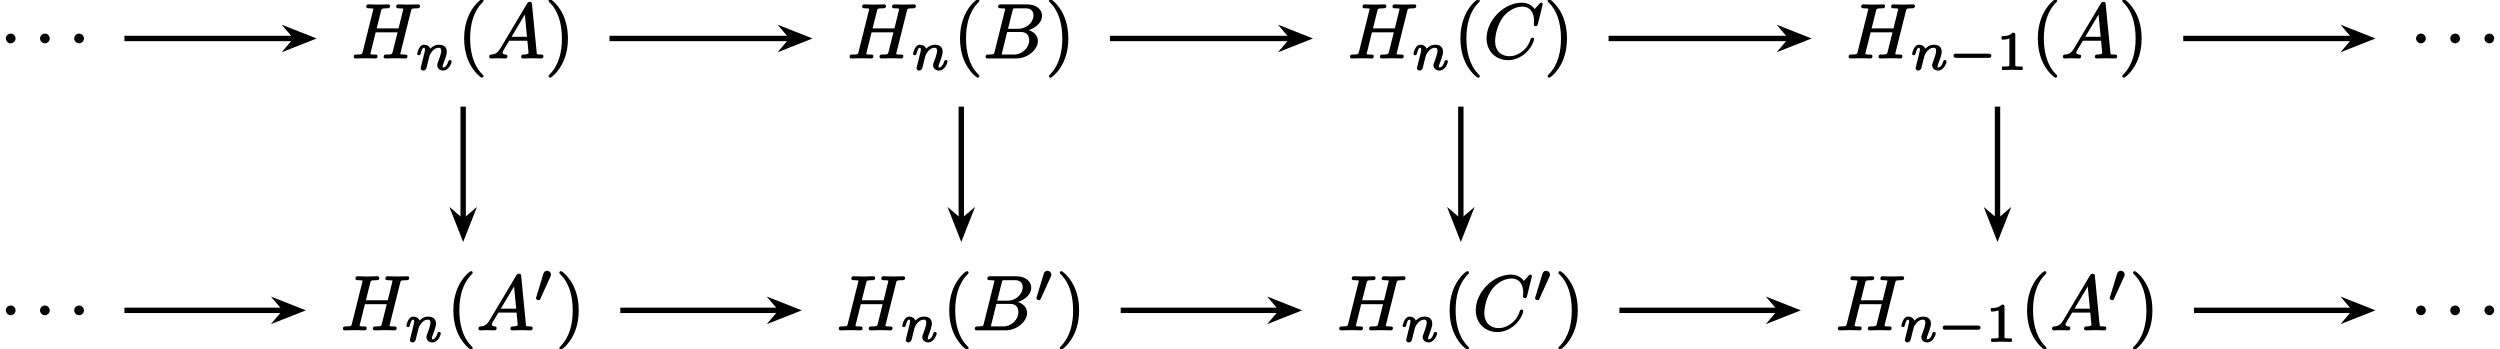
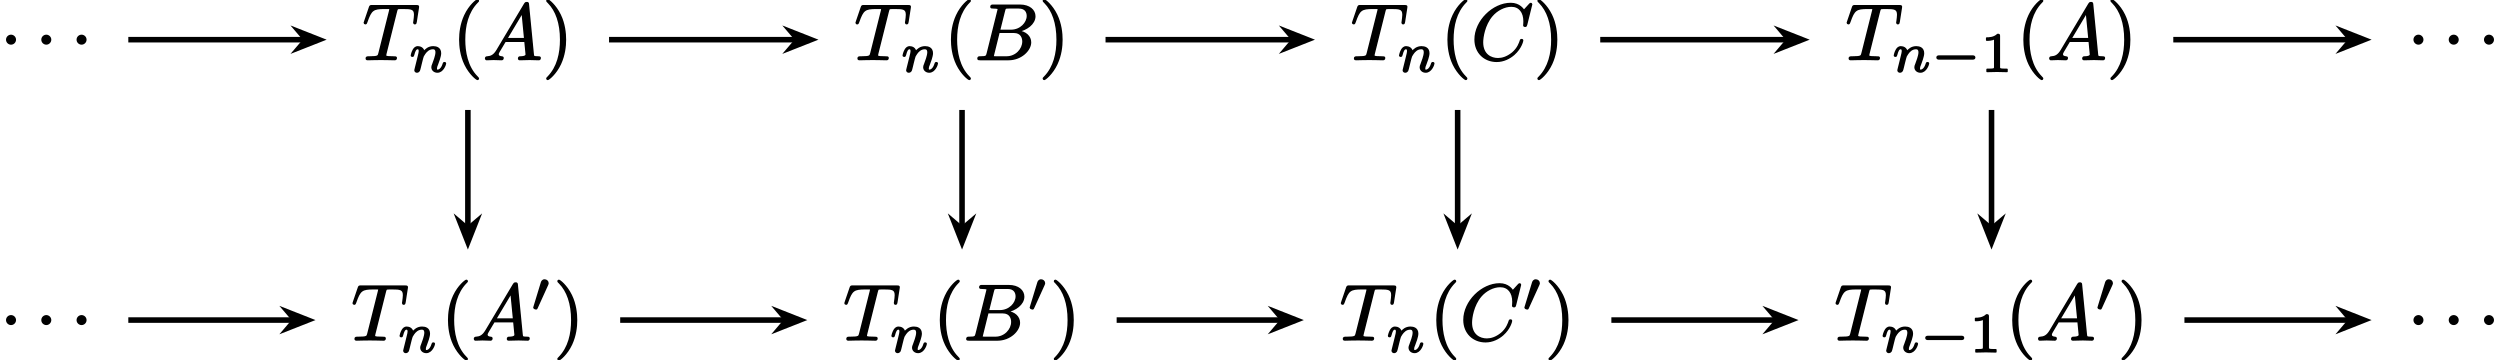
- <svg xmlns="http://www.w3.org/2000/svg" xmlns:xlink="http://www.w3.org/1999/xlink" version="1.1" width="323.716pt" height="45.168pt" viewBox="-65.72 -66.361 323.716 45.168">
+ <svg xmlns="http://www.w3.org/2000/svg" xmlns:xlink="http://www.w3.org/1999/xlink" version="1.1" width="313.879pt" height="45.168pt" viewBox="-65.72 -66.361 313.879 45.168">
  <defs>
    <path id="g5-49" d="M2.336-4.435C2.336-4.624 2.322-4.631 2.127-4.631C1.681-4.191 1.046-4.184 .76-4.184V-3.933C.928-3.933 1.388-3.933 1.771-4.129V-.572C1.771-.342 1.771-.251 1.074-.251H.809V0C.934-.007 1.792-.028 2.05-.028C2.267-.028 3.145-.007 3.299 0V-.251H3.034C2.336-.251 2.336-.342 2.336-.572V-4.435Z" />
    <path id="g1-0" d="M5.189-1.576C5.3-1.576 5.467-1.576 5.467-1.743C5.467-1.918 5.307-1.918 5.189-1.918H1.032C.921-1.918 .753-1.918 .753-1.75C.753-1.576 .914-1.576 1.032-1.576H5.189Z" />
    <path id="g1-48" d="M2.022-3.292C2.078-3.41 2.085-3.466 2.085-3.515C2.085-3.731 1.89-3.898 1.674-3.898C1.409-3.898 1.325-3.682 1.29-3.571L.37-.551C.363-.537 .335-.446 .335-.439C.335-.356 .551-.286 .607-.286C.656-.286 .663-.3 .711-.404L2.022-3.292Z" />
    <path id="g4-40" d="M3.298 2.391C3.298 2.361 3.298 2.341 3.128 2.172C1.883 .917 1.564-.966 1.564-2.491C1.564-4.224 1.943-5.958 3.168-7.203C3.298-7.323 3.298-7.342 3.298-7.372C3.298-7.442 3.258-7.472 3.198-7.472C3.098-7.472 2.202-6.795 1.614-5.529C1.106-4.433 .986-3.328 .986-2.491C.986-1.714 1.096-.508 1.644 .618C2.242 1.843 3.098 2.491 3.198 2.491C3.258 2.491 3.298 2.461 3.298 2.391Z" />
    <path id="g4-41" d="M2.879-2.491C2.879-3.268 2.77-4.473 2.222-5.599C1.624-6.824 .767-7.472 .667-7.472C.608-7.472 .568-7.432 .568-7.372C.568-7.342 .568-7.323 .757-7.143C1.733-6.157 2.301-4.573 2.301-2.491C2.301-.787 1.933 .966 .697 2.222C.568 2.341 .568 2.361 .568 2.391C.568 2.451 .608 2.491 .667 2.491C.767 2.491 1.664 1.813 2.252 .548C2.76-.548 2.879-1.654 2.879-2.491Z" />
    <path id="g3-110" d="M.851-.439C.823-.349 .781-.174 .781-.153C.781 0 .907 .07 1.018 .07C1.144 .07 1.255-.021 1.29-.084S1.381-.37 1.416-.516C1.451-.649 1.527-.969 1.569-1.144C1.611-1.297 1.653-1.451 1.688-1.611C1.764-1.897 1.778-1.953 1.981-2.239C2.176-2.518 2.504-2.88 3.027-2.88C3.431-2.88 3.438-2.525 3.438-2.392C3.438-1.974 3.138-1.2 3.027-.907C2.95-.711 2.922-.649 2.922-.53C2.922-.16 3.229 .07 3.585 .07C4.282 .07 4.589-.893 4.589-.997C4.589-1.088 4.498-1.088 4.477-1.088C4.38-1.088 4.373-1.046 4.345-.969C4.184-.411 3.884-.126 3.605-.126C3.459-.126 3.431-.223 3.431-.37C3.431-.53 3.466-.621 3.592-.934C3.675-1.151 3.961-1.89 3.961-2.28C3.961-2.957 3.424-3.075 3.055-3.075C2.476-3.075 2.085-2.72 1.876-2.441C1.827-2.922 1.416-3.075 1.13-3.075C.83-3.075 .669-2.859 .579-2.699C.425-2.441 .328-2.043 .328-2.008C.328-1.918 .425-1.918 .446-1.918C.544-1.918 .551-1.939 .6-2.127C.704-2.538 .837-2.88 1.109-2.88C1.29-2.88 1.339-2.727 1.339-2.538C1.339-2.406 1.276-2.148 1.227-1.96S1.109-1.485 1.074-1.332L.851-.439Z" />
    <path id="g2-65" d="M1.783-1.146C1.385-.478 .996-.339 .558-.309C.438-.299 .349-.299 .349-.11C.349-.05 .399 0 .478 0C.747 0 1.056-.03 1.335-.03C1.664-.03 2.012 0 2.331 0C2.391 0 2.521 0 2.521-.189C2.521-.299 2.431-.309 2.361-.309C2.132-.329 1.893-.408 1.893-.658C1.893-.777 1.953-.887 2.032-1.026L2.79-2.301H5.29C5.31-2.092 5.45-.737 5.45-.638C5.45-.339 4.932-.309 4.732-.309C4.593-.309 4.493-.309 4.493-.11C4.493 0 4.613 0 4.633 0C5.041 0 5.469-.03 5.878-.03C6.127-.03 6.755 0 7.004 0C7.064 0 7.183 0 7.183-.199C7.183-.309 7.083-.309 6.954-.309C6.336-.309 6.336-.379 6.306-.667L5.699-6.894C5.679-7.093 5.679-7.133 5.509-7.133C5.35-7.133 5.31-7.064 5.25-6.964L1.783-1.146ZM2.979-2.61L4.941-5.898L5.26-2.61H2.979Z" />
    <path id="g2-66" d="M1.594-.777C1.494-.389 1.474-.309 .687-.309C.518-.309 .418-.309 .418-.11C.418 0 .508 0 .687 0H4.244C5.818 0 6.994-1.176 6.994-2.152C6.994-2.869 6.416-3.447 5.45-3.557C6.486-3.746 7.532-4.483 7.532-5.43C7.532-6.167 6.874-6.804 5.679-6.804H2.331C2.142-6.804 2.042-6.804 2.042-6.605C2.042-6.496 2.132-6.496 2.321-6.496C2.341-6.496 2.531-6.496 2.7-6.476C2.879-6.456 2.969-6.446 2.969-6.316C2.969-6.276 2.959-6.247 2.929-6.127L1.594-.777ZM3.098-3.646L3.716-6.117C3.806-6.466 3.826-6.496 4.254-6.496H5.539C6.416-6.496 6.625-5.908 6.625-5.469C6.625-4.593 5.768-3.646 4.553-3.646H3.098ZM2.65-.309C2.511-.309 2.491-.309 2.431-.319C2.331-.329 2.301-.339 2.301-.418C2.301-.448 2.301-.468 2.351-.648L3.039-3.427H4.922C5.878-3.427 6.067-2.69 6.067-2.262C6.067-1.275 5.181-.309 4.005-.309H2.65Z" />
    <path id="g2-67" d="M7.572-6.924C7.572-6.954 7.552-7.024 7.462-7.024C7.432-7.024 7.422-7.014 7.313-6.904L6.615-6.137C6.526-6.276 6.067-7.024 4.961-7.024C2.74-7.024 .498-4.822 .498-2.511C.498-.867 1.674 .219 3.198 .219C4.065 .219 4.822-.179 5.35-.638C6.276-1.455 6.446-2.361 6.446-2.391C6.446-2.491 6.346-2.491 6.326-2.491C6.267-2.491 6.217-2.471 6.197-2.391C6.107-2.102 5.878-1.395 5.191-.817C4.503-.259 3.875-.09 3.357-.09C2.461-.09 1.405-.608 1.405-2.162C1.405-2.73 1.614-4.344 2.61-5.509C3.218-6.217 4.154-6.715 5.041-6.715C6.057-6.715 6.645-5.948 6.645-4.792C6.645-4.394 6.615-4.384 6.615-4.284S6.725-4.184 6.765-4.184C6.894-4.184 6.894-4.204 6.944-4.384L7.572-6.924Z" />
-     <path id="g2-72" d="M7.601-6.037C7.691-6.396 7.711-6.496 8.438-6.496C8.697-6.496 8.777-6.496 8.777-6.695C8.777-6.804 8.667-6.804 8.638-6.804C8.359-6.804 7.641-6.775 7.362-6.775C7.073-6.775 6.366-6.804 6.077-6.804C5.998-6.804 5.888-6.804 5.888-6.605C5.888-6.496 5.978-6.496 6.167-6.496C6.187-6.496 6.376-6.496 6.545-6.476C6.725-6.456 6.814-6.446 6.814-6.316C6.814-6.276 6.804-6.257 6.775-6.127L6.177-3.696H3.138L3.726-6.037C3.816-6.396 3.846-6.496 4.563-6.496C4.822-6.496 4.902-6.496 4.902-6.695C4.902-6.804 4.792-6.804 4.762-6.804C4.483-6.804 3.766-6.775 3.487-6.775C3.198-6.775 2.491-6.804 2.202-6.804C2.122-6.804 2.012-6.804 2.012-6.605C2.012-6.496 2.102-6.496 2.291-6.496C2.311-6.496 2.501-6.496 2.67-6.476C2.849-6.456 2.939-6.446 2.939-6.316C2.939-6.276 2.929-6.247 2.899-6.127L1.564-.777C1.465-.389 1.445-.309 .658-.309C.478-.309 .389-.309 .389-.11C.389 0 .508 0 .528 0C.807 0 1.514-.03 1.793-.03C2.002-.03 2.222-.02 2.431-.02C2.65-.02 2.869 0 3.078 0C3.158 0 3.278 0 3.278-.199C3.278-.309 3.188-.309 2.999-.309C2.63-.309 2.351-.309 2.351-.488C2.351-.548 2.371-.598 2.381-.658L3.059-3.387H6.097C5.679-1.733 5.45-.787 5.41-.638C5.31-.319 5.121-.309 4.503-.309C4.354-.309 4.264-.309 4.264-.11C4.264 0 4.384 0 4.403 0C4.682 0 5.39-.03 5.669-.03C5.878-.03 6.097-.02 6.306-.02C6.526-.02 6.745 0 6.954 0C7.034 0 7.153 0 7.153-.199C7.153-.309 7.064-.309 6.874-.309C6.506-.309 6.227-.309 6.227-.488C6.227-.548 6.247-.598 6.257-.658L7.601-6.037Z" />
+     <path id="g2-84" d="M4.254-6.047C4.324-6.326 4.364-6.386 4.483-6.416C4.573-6.436 4.902-6.436 5.111-6.436C6.117-6.436 6.565-6.396 6.565-5.619C6.565-5.469 6.526-5.081 6.486-4.822C6.476-4.782 6.456-4.663 6.456-4.633C6.456-4.573 6.486-4.503 6.575-4.503C6.685-4.503 6.705-4.583 6.725-4.732L6.994-6.466C7.004-6.506 7.014-6.605 7.014-6.635C7.014-6.745 6.914-6.745 6.745-6.745H1.215C.976-6.745 .966-6.735 .897-6.545L.299-4.792C.289-4.772 .239-4.633 .239-4.613C.239-4.553 .289-4.503 .359-4.503C.458-4.503 .468-4.553 .528-4.712C1.066-6.257 1.325-6.436 2.8-6.436H3.188C3.467-6.436 3.467-6.396 3.467-6.316C3.467-6.257 3.437-6.137 3.427-6.107L2.092-.787C2.002-.418 1.973-.309 .907-.309C.548-.309 .488-.309 .488-.12C.488 0 .598 0 .658 0C.927 0 1.205-.02 1.474-.02C1.753-.02 2.042-.03 2.321-.03S2.879-.02 3.148-.02C3.437-.02 3.736 0 4.015 0C4.115 0 4.234 0 4.234-.199C4.234-.309 4.154-.309 3.895-.309C3.646-.309 3.517-.309 3.258-.329C2.969-.359 2.889-.389 2.889-.548C2.889-.558 2.889-.608 2.929-.757L4.254-6.047Z" />
    <path id="g0-1" d="M1.913-2.491C1.913-2.78 1.674-3.019 1.385-3.019S.857-2.78 .857-2.491S1.096-1.963 1.385-1.963S1.913-2.202 1.913-2.491Z" />
  </defs>
  <g id="page1">
-     <g transform="matrix(1 0 0 1 -171.9615 20.0935)">
-       <use stroke="#000" stroke-width="0.20" stroke-linejoin="round" x="106.241" y="-78.983" xlink:href="#g0-1" />
-       <use stroke="#000" stroke-width="0.20" stroke-linejoin="round" x="110.669" y="-78.983" xlink:href="#g0-1" />
-       <use stroke="#000" stroke-width="0.20" stroke-linejoin="round" x="115.097" y="-78.983" xlink:href="#g0-1" />
+     <g transform="matrix(1 0 0 1 -167.0424 20.0935)">
+       <use stroke="#000" stroke-width="0.20" stroke-linejoin="round" x="101.322" y="-78.983" xlink:href="#g0-1" />
+       <use stroke="#000" stroke-width="0.20" stroke-linejoin="round" x="105.75" y="-78.983" xlink:href="#g0-1" />
+       <use stroke="#000" stroke-width="0.20" stroke-linejoin="round" x="110.178" y="-78.983" xlink:href="#g0-1" />
    </g>
-     <g transform="matrix(1 0 0 1 -180.6127 20.0935)">
-       <use stroke="#000" stroke-width="0.20" stroke-linejoin="round" x="160.402" y="-78.983" xlink:href="#g2-72" />
-       <use stroke="#000" stroke-width="0.20" stroke-linejoin="round" x="168.684" y="-77.488" xlink:href="#g3-110" />
-       <use stroke="#000" stroke-width="0.20" stroke-linejoin="round" x="174.107" y="-78.983" xlink:href="#g4-40" />
-       <use stroke="#000" stroke-width="0.20" stroke-linejoin="round" x="177.981" y="-78.983" xlink:href="#g2-65" />
-       <use stroke="#000" stroke-width="0.20" stroke-linejoin="round" x="185.453" y="-78.983" xlink:href="#g4-41" />
+     <g transform="matrix(1 0 0 1 -174.4638 20.0935)">
+       <use stroke="#000" stroke-width="0.20" stroke-linejoin="round" x="154.253" y="-78.983" xlink:href="#g2-84" />
+       <use stroke="#000" stroke-width="0.20" stroke-linejoin="round" x="160.075" y="-77.488" xlink:href="#g3-110" />
+       <use stroke="#000" stroke-width="0.20" stroke-linejoin="round" x="165.498" y="-78.983" xlink:href="#g4-40" />
+       <use stroke="#000" stroke-width="0.20" stroke-linejoin="round" x="169.373" y="-78.983" xlink:href="#g2-65" />
+       <use stroke="#000" stroke-width="0.20" stroke-linejoin="round" x="176.845" y="-78.983" xlink:href="#g4-41" />
    </g>
-     <g transform="matrix(1 0 0 1 -180.905 20.0935)">
-       <use stroke="#000" stroke-width="0.20" stroke-linejoin="round" x="224.904" y="-78.983" xlink:href="#g2-72" />
-       <use stroke="#000" stroke-width="0.20" stroke-linejoin="round" x="233.185" y="-77.488" xlink:href="#g3-110" />
-       <use stroke="#000" stroke-width="0.20" stroke-linejoin="round" x="238.608" y="-78.983" xlink:href="#g4-40" />
-       <use stroke="#000" stroke-width="0.20" stroke-linejoin="round" x="242.483" y="-78.983" xlink:href="#g2-66" />
-       <use stroke="#000" stroke-width="0.20" stroke-linejoin="round" x="250.539" y="-78.983" xlink:href="#g4-41" />
+     <g transform="matrix(1 0 0 1 -174.7561 20.0935)">
+       <use stroke="#000" stroke-width="0.20" stroke-linejoin="round" x="216.296" y="-78.983" xlink:href="#g2-84" />
+       <use stroke="#000" stroke-width="0.20" stroke-linejoin="round" x="222.118" y="-77.488" xlink:href="#g3-110" />
+       <use stroke="#000" stroke-width="0.20" stroke-linejoin="round" x="227.541" y="-78.983" xlink:href="#g4-40" />
+       <use stroke="#000" stroke-width="0.20" stroke-linejoin="round" x="231.415" y="-78.983" xlink:href="#g2-66" />
+       <use stroke="#000" stroke-width="0.20" stroke-linejoin="round" x="239.471" y="-78.983" xlink:href="#g4-41" />
    </g>
-     <g transform="matrix(1 0 0 1 -180.793 20.0935)">
-       <use stroke="#000" stroke-width="0.20" stroke-linejoin="round" x="289.586" y="-78.983" xlink:href="#g2-72" />
-       <use stroke="#000" stroke-width="0.20" stroke-linejoin="round" x="297.868" y="-77.488" xlink:href="#g3-110" />
-       <use stroke="#000" stroke-width="0.20" stroke-linejoin="round" x="303.291" y="-78.983" xlink:href="#g4-40" />
-       <use stroke="#000" stroke-width="0.20" stroke-linejoin="round" x="307.165" y="-78.983" xlink:href="#g2-67" />
-       <use stroke="#000" stroke-width="0.20" stroke-linejoin="round" x="314.998" y="-78.983" xlink:href="#g4-41" />
+     <g transform="matrix(1 0 0 1 -174.644 20.0935)">
+       <use stroke="#000" stroke-width="0.20" stroke-linejoin="round" x="278.518" y="-78.983" xlink:href="#g2-84" />
+       <use stroke="#000" stroke-width="0.20" stroke-linejoin="round" x="284.34" y="-77.488" xlink:href="#g3-110" />
+       <use stroke="#000" stroke-width="0.20" stroke-linejoin="round" x="289.763" y="-78.983" xlink:href="#g4-40" />
+       <use stroke="#000" stroke-width="0.20" stroke-linejoin="round" x="293.638" y="-78.983" xlink:href="#g2-67" />
+       <use stroke="#000" stroke-width="0.20" stroke-linejoin="round" x="301.471" y="-78.983" xlink:href="#g4-41" />
    </g>
-     <g transform="matrix(1 0 0 1 -185.712 20.0935)">
-       <use stroke="#000" stroke-width="0.20" stroke-linejoin="round" x="359.075" y="-78.983" xlink:href="#g2-72" />
-       <use stroke="#000" stroke-width="0.20" stroke-linejoin="round" x="367.357" y="-77.488" xlink:href="#g3-110" />
-       <use stroke="#000" stroke-width="0.20" stroke-linejoin="round" x="372.282" y="-77.488" xlink:href="#g1-0" />
-       <use stroke="#000" stroke-width="0.20" stroke-linejoin="round" x="378.508" y="-77.488" xlink:href="#g5-49" />
-       <use stroke="#000" stroke-width="0.20" stroke-linejoin="round" x="382.978" y="-78.983" xlink:href="#g4-40" />
-       <use stroke="#000" stroke-width="0.20" stroke-linejoin="round" x="386.852" y="-78.983" xlink:href="#g2-65" />
-       <use stroke="#000" stroke-width="0.20" stroke-linejoin="round" x="394.324" y="-78.983" xlink:href="#g4-41" />
+     <g transform="matrix(1 0 0 1 -179.563 20.0935)">
+       <use stroke="#000" stroke-width="0.20" stroke-linejoin="round" x="345.548" y="-78.983" xlink:href="#g2-84" />
+       <use stroke="#000" stroke-width="0.20" stroke-linejoin="round" x="351.37" y="-77.488" xlink:href="#g3-110" />
+       <use stroke="#000" stroke-width="0.20" stroke-linejoin="round" x="356.295" y="-77.488" xlink:href="#g1-0" />
+       <use stroke="#000" stroke-width="0.20" stroke-linejoin="round" x="362.521" y="-77.488" xlink:href="#g5-49" />
+       <use stroke="#000" stroke-width="0.20" stroke-linejoin="round" x="366.991" y="-78.983" xlink:href="#g4-40" />
+       <use stroke="#000" stroke-width="0.20" stroke-linejoin="round" x="370.865" y="-78.983" xlink:href="#g2-65" />
+       <use stroke="#000" stroke-width="0.20" stroke-linejoin="round" x="378.337" y="-78.983" xlink:href="#g4-41" />
    </g>
-     <g transform="matrix(1 0 0 1 -171.962 20.0935)">
-       <use stroke="#000" stroke-width="0.20" stroke-linejoin="round" x="418.335" y="-78.983" xlink:href="#g0-1" />
-       <use stroke="#000" stroke-width="0.20" stroke-linejoin="round" x="422.763" y="-78.983" xlink:href="#g0-1" />
-       <use stroke="#000" stroke-width="0.20" stroke-linejoin="round" x="427.191" y="-78.983" xlink:href="#g0-1" />
+     <g transform="matrix(1 0 0 1 -167.042 20.0935)">
+       <use stroke="#000" stroke-width="0.20" stroke-linejoin="round" x="403.578" y="-78.983" xlink:href="#g0-1" />
+       <use stroke="#000" stroke-width="0.20" stroke-linejoin="round" x="408.006" y="-78.983" xlink:href="#g0-1" />
+       <use stroke="#000" stroke-width="0.20" stroke-linejoin="round" x="412.433" y="-78.983" xlink:href="#g0-1" />
    </g>
-     <g transform="matrix(1 0 0 1 -171.9615 20.0935)">
-       <use stroke="#000" stroke-width="0.20" stroke-linejoin="round" x="106.241" y="-43.777" xlink:href="#g0-1" />
-       <use stroke="#000" stroke-width="0.20" stroke-linejoin="round" x="110.669" y="-43.777" xlink:href="#g0-1" />
-       <use stroke="#000" stroke-width="0.20" stroke-linejoin="round" x="115.097" y="-43.777" xlink:href="#g0-1" />
+     <g transform="matrix(1 0 0 1 -167.0424 20.0935)">
+       <use stroke="#000" stroke-width="0.20" stroke-linejoin="round" x="101.322" y="-43.777" xlink:href="#g0-1" />
+       <use stroke="#000" stroke-width="0.20" stroke-linejoin="round" x="105.75" y="-43.777" xlink:href="#g0-1" />
+       <use stroke="#000" stroke-width="0.20" stroke-linejoin="round" x="110.178" y="-43.777" xlink:href="#g0-1" />
    </g>
-     <g transform="matrix(1 0 0 1 -182.0103 20.0935)">
-       <use stroke="#000" stroke-width="0.20" stroke-linejoin="round" x="160.402" y="-43.777" xlink:href="#g2-72" />
-       <use stroke="#000" stroke-width="0.20" stroke-linejoin="round" x="168.684" y="-42.283" xlink:href="#g3-110" />
-       <use stroke="#000" stroke-width="0.20" stroke-linejoin="round" x="174.107" y="-43.777" xlink:href="#g4-40" />
-       <use stroke="#000" stroke-width="0.20" stroke-linejoin="round" x="177.981" y="-43.777" xlink:href="#g2-65" />
-       <use stroke="#000" stroke-width="0.20" stroke-linejoin="round" x="185.453" y="-47.393" xlink:href="#g1-48" />
-       <use stroke="#000" stroke-width="0.20" stroke-linejoin="round" x="188.248" y="-43.777" xlink:href="#g4-41" />
+     <g transform="matrix(1 0 0 1 -175.8614 20.0935)">
+       <use stroke="#000" stroke-width="0.20" stroke-linejoin="round" x="154.253" y="-43.777" xlink:href="#g2-84" />
+       <use stroke="#000" stroke-width="0.20" stroke-linejoin="round" x="160.075" y="-42.283" xlink:href="#g3-110" />
+       <use stroke="#000" stroke-width="0.20" stroke-linejoin="round" x="165.498" y="-43.777" xlink:href="#g4-40" />
+       <use stroke="#000" stroke-width="0.20" stroke-linejoin="round" x="169.373" y="-43.777" xlink:href="#g2-65" />
+       <use stroke="#000" stroke-width="0.20" stroke-linejoin="round" x="176.845" y="-47.393" xlink:href="#g1-48" />
+       <use stroke="#000" stroke-width="0.20" stroke-linejoin="round" x="179.64" y="-43.777" xlink:href="#g4-41" />
    </g>
-     <g transform="matrix(1 0 0 1 -182.3026 20.0935)">
-       <use stroke="#000" stroke-width="0.20" stroke-linejoin="round" x="224.904" y="-43.777" xlink:href="#g2-72" />
-       <use stroke="#000" stroke-width="0.20" stroke-linejoin="round" x="233.185" y="-42.283" xlink:href="#g3-110" />
-       <use stroke="#000" stroke-width="0.20" stroke-linejoin="round" x="238.608" y="-43.777" xlink:href="#g4-40" />
-       <use stroke="#000" stroke-width="0.20" stroke-linejoin="round" x="242.483" y="-43.777" xlink:href="#g2-66" />
-       <use stroke="#000" stroke-width="0.20" stroke-linejoin="round" x="250.539" y="-47.393" xlink:href="#g1-48" />
-       <use stroke="#000" stroke-width="0.20" stroke-linejoin="round" x="253.334" y="-43.777" xlink:href="#g4-41" />
+     <g transform="matrix(1 0 0 1 -176.1537 20.0935)">
+       <use stroke="#000" stroke-width="0.20" stroke-linejoin="round" x="216.296" y="-43.777" xlink:href="#g2-84" />
+       <use stroke="#000" stroke-width="0.20" stroke-linejoin="round" x="222.118" y="-42.283" xlink:href="#g3-110" />
+       <use stroke="#000" stroke-width="0.20" stroke-linejoin="round" x="227.541" y="-43.777" xlink:href="#g4-40" />
+       <use stroke="#000" stroke-width="0.20" stroke-linejoin="round" x="231.415" y="-43.777" xlink:href="#g2-66" />
+       <use stroke="#000" stroke-width="0.20" stroke-linejoin="round" x="239.471" y="-47.393" xlink:href="#g1-48" />
+       <use stroke="#000" stroke-width="0.20" stroke-linejoin="round" x="242.267" y="-43.777" xlink:href="#g4-41" />
    </g>
-     <g transform="matrix(1 0 0 1 -182.191 20.0935)">
-       <use stroke="#000" stroke-width="0.20" stroke-linejoin="round" x="289.586" y="-43.777" xlink:href="#g2-72" />
-       <use stroke="#000" stroke-width="0.20" stroke-linejoin="round" x="297.868" y="-42.283" xlink:href="#g3-110" />
-       <use stroke="#000" stroke-width="0.20" stroke-linejoin="round" x="303.291" y="-43.777" xlink:href="#g4-40" />
-       <use stroke="#000" stroke-width="0.20" stroke-linejoin="round" x="307.165" y="-43.777" xlink:href="#g2-67" />
-       <use stroke="#000" stroke-width="0.20" stroke-linejoin="round" x="314.998" y="-47.393" xlink:href="#g1-48" />
-       <use stroke="#000" stroke-width="0.20" stroke-linejoin="round" x="317.793" y="-43.777" xlink:href="#g4-41" />
+     <g transform="matrix(1 0 0 1 -176.042 20.0935)">
+       <use stroke="#000" stroke-width="0.20" stroke-linejoin="round" x="278.518" y="-43.777" xlink:href="#g2-84" />
+       <use stroke="#000" stroke-width="0.20" stroke-linejoin="round" x="284.34" y="-42.283" xlink:href="#g3-110" />
+       <use stroke="#000" stroke-width="0.20" stroke-linejoin="round" x="289.763" y="-43.777" xlink:href="#g4-40" />
+       <use stroke="#000" stroke-width="0.20" stroke-linejoin="round" x="293.638" y="-43.777" xlink:href="#g2-67" />
+       <use stroke="#000" stroke-width="0.20" stroke-linejoin="round" x="301.471" y="-47.393" xlink:href="#g1-48" />
+       <use stroke="#000" stroke-width="0.20" stroke-linejoin="round" x="304.266" y="-43.777" xlink:href="#g4-41" />
    </g>
-     <g transform="matrix(1 0 0 1 -187.109 20.0935)">
-       <use stroke="#000" stroke-width="0.20" stroke-linejoin="round" x="359.075" y="-43.777" xlink:href="#g2-72" />
-       <use stroke="#000" stroke-width="0.20" stroke-linejoin="round" x="367.357" y="-42.283" xlink:href="#g3-110" />
-       <use stroke="#000" stroke-width="0.20" stroke-linejoin="round" x="372.282" y="-42.283" xlink:href="#g1-0" />
-       <use stroke="#000" stroke-width="0.20" stroke-linejoin="round" x="378.508" y="-42.283" xlink:href="#g5-49" />
-       <use stroke="#000" stroke-width="0.20" stroke-linejoin="round" x="382.978" y="-43.777" xlink:href="#g4-40" />
-       <use stroke="#000" stroke-width="0.20" stroke-linejoin="round" x="386.852" y="-43.777" xlink:href="#g2-65" />
-       <use stroke="#000" stroke-width="0.20" stroke-linejoin="round" x="394.324" y="-47.393" xlink:href="#g1-48" />
-       <use stroke="#000" stroke-width="0.20" stroke-linejoin="round" x="397.119" y="-43.777" xlink:href="#g4-41" />
+     <g transform="matrix(1 0 0 1 -180.96 20.0935)">
+       <use stroke="#000" stroke-width="0.20" stroke-linejoin="round" x="345.548" y="-43.777" xlink:href="#g2-84" />
+       <use stroke="#000" stroke-width="0.20" stroke-linejoin="round" x="351.37" y="-42.283" xlink:href="#g3-110" />
+       <use stroke="#000" stroke-width="0.20" stroke-linejoin="round" x="356.295" y="-42.283" xlink:href="#g1-0" />
+       <use stroke="#000" stroke-width="0.20" stroke-linejoin="round" x="362.521" y="-42.283" xlink:href="#g5-49" />
+       <use stroke="#000" stroke-width="0.20" stroke-linejoin="round" x="366.991" y="-43.777" xlink:href="#g4-40" />
+       <use stroke="#000" stroke-width="0.20" stroke-linejoin="round" x="370.865" y="-43.777" xlink:href="#g2-65" />
+       <use stroke="#000" stroke-width="0.20" stroke-linejoin="round" x="378.337" y="-47.393" xlink:href="#g1-48" />
+       <use stroke="#000" stroke-width="0.20" stroke-linejoin="round" x="381.132" y="-43.777" xlink:href="#g4-41" />
    </g>
-     <g transform="matrix(1 0 0 1 -171.962 20.0935)">
-       <use stroke="#000" stroke-width="0.20" stroke-linejoin="round" x="418.335" y="-43.777" xlink:href="#g0-1" />
-       <use stroke="#000" stroke-width="0.20" stroke-linejoin="round" x="422.763" y="-43.777" xlink:href="#g0-1" />
-       <use stroke="#000" stroke-width="0.20" stroke-linejoin="round" x="427.191" y="-43.777" xlink:href="#g0-1" />
+     <g transform="matrix(1 0 0 1 -167.042 20.0935)">
+       <use stroke="#000" stroke-width="0.20" stroke-linejoin="round" x="403.578" y="-43.777" xlink:href="#g0-1" />
+       <use stroke="#000" stroke-width="0.20" stroke-linejoin="round" x="408.006" y="-43.777" xlink:href="#g0-1" />
+       <use stroke="#000" stroke-width="0.20" stroke-linejoin="round" x="412.433" y="-43.777" xlink:href="#g0-1" />
    </g>
    <path d="M-49.61-61.379H-27.446" stroke="#000" fill="none" stroke-width=".697" stroke-miterlimit="10" />
    <path d="M-25.66-61.379L-28.082-62.332L-27.27-61.379L-28.082-60.426Z" />
    <path d="M-25.66-61.379L-28.082-62.332L-27.27-61.379L-28.082-60.426Z" stroke="#000" fill="none" stroke-width=".697" stroke-miterlimit="10" />
-     <path d="M13.203-61.379H36.766" stroke="#000" fill="none" stroke-width=".697" stroke-miterlimit="10" />
-     <path d="M38.551-61.379L36.129-62.332L36.941-61.379L36.129-60.426Z" />
-     <path d="M38.551-61.379L36.129-62.332L36.941-61.379L36.129-60.426Z" stroke="#000" fill="none" stroke-width=".697" stroke-miterlimit="10" />
-     <path d="M-5.746-52.555V-37.766" stroke="#000" fill="none" stroke-width=".697" stroke-miterlimit="10" />
-     <path d="M-5.746-35.98L-4.793-38.402L-5.746-37.59L-6.699-38.402Z" />
-     <path d="M-5.746-35.98L-4.793-38.402L-5.746-37.59L-6.699-38.402Z" stroke="#000" fill="none" stroke-width=".697" stroke-miterlimit="10" />
-     <path d="M78-61.379H101.559" stroke="#000" fill="none" stroke-width=".697" stroke-miterlimit="10" />
-     <path d="M103.344-61.379L100.926-62.332L101.734-61.379L100.926-60.426Z" />
-     <path d="M103.344-61.379L100.926-62.332L101.734-61.379L100.926-60.426Z" stroke="#000" fill="none" stroke-width=".697" stroke-miterlimit="10" />
-     <path d="M58.754-52.555V-37.766" stroke="#000" fill="none" stroke-width=".697" stroke-miterlimit="10" />
-     <path d="M58.754-35.98L59.707-38.402L58.754-37.59L57.801-38.402Z" />
-     <path d="M58.754-35.98L59.707-38.402L58.754-37.59L57.801-38.402Z" stroke="#000" fill="none" stroke-width=".697" stroke-miterlimit="10" />
-     <path d="M142.57-61.379H166.133" stroke="#000" fill="none" stroke-width=".697" stroke-miterlimit="10" />
-     <path d="M167.914-61.379L165.496-62.332L166.305-61.379L165.496-60.426Z" />
-     <path d="M167.914-61.379L165.496-62.332L166.305-61.379L165.496-60.426Z" stroke="#000" fill="none" stroke-width=".697" stroke-miterlimit="10" />
-     <path d="M123.438-52.555V-37.766" stroke="#000" fill="none" stroke-width=".697" stroke-miterlimit="10" />
-     <path d="M123.438-35.98L124.391-38.402L123.438-37.59L122.485-38.402Z" />
-     <path d="M123.438-35.98L124.391-38.402L123.438-37.59L122.485-38.402Z" stroke="#000" fill="none" stroke-width=".697" stroke-miterlimit="10" />
-     <path d="M216.98-61.379H239.144" stroke="#000" fill="none" stroke-width=".697" stroke-miterlimit="10" />
-     <path d="M240.926-61.379L238.508-62.332L239.317-61.379L238.508-60.426Z" />
-     <path d="M240.926-61.379L238.508-62.332L239.317-61.379L238.508-60.426Z" stroke="#000" fill="none" stroke-width=".697" stroke-miterlimit="10" />
-     <path d="M192.93-52.555V-37.766" stroke="#000" fill="none" stroke-width=".697" stroke-miterlimit="10" />
-     <path d="M192.93-35.98L193.883-38.402L192.93-37.59L191.977-38.402Z" />
-     <path d="M192.93-35.98L193.883-38.402L192.93-37.59L191.977-38.402Z" stroke="#000" fill="none" stroke-width=".697" stroke-miterlimit="10" />
+     <path d="M10.746-61.379H34.305" stroke="#000" fill="none" stroke-width=".697" stroke-miterlimit="10" />
+     <path d="M36.09-61.379L33.668-62.332L34.481-61.379L33.668-60.426Z" />
+     <path d="M36.09-61.379L33.668-62.332L34.481-61.379L33.668-60.426Z" stroke="#000" fill="none" stroke-width=".697" stroke-miterlimit="10" />
+     <path d="M-6.977-52.555V-37.766" stroke="#000" fill="none" stroke-width=".697" stroke-miterlimit="10" />
+     <path d="M-6.977-35.98L-6.023-38.402L-6.977-37.59L-7.93-38.402Z" />
+     <path d="M-6.977-35.98L-6.023-38.402L-6.977-37.59L-7.93-38.402Z" stroke="#000" fill="none" stroke-width=".697" stroke-miterlimit="10" />
+     <path d="M73.082-61.379H96.641" stroke="#000" fill="none" stroke-width=".697" stroke-miterlimit="10" />
+     <path d="M98.426-61.379L96.004-62.332L96.816-61.379L96.004-60.426Z" />
+     <path d="M98.426-61.379L96.004-62.332L96.816-61.379L96.004-60.426Z" stroke="#000" fill="none" stroke-width=".697" stroke-miterlimit="10" />
+     <path d="M55.066-52.555V-37.766" stroke="#000" fill="none" stroke-width=".697" stroke-miterlimit="10" />
+     <path d="M55.066-35.98L56.02-38.402L55.066-37.59L54.113-38.402Z" />
+     <path d="M55.066-35.98L56.02-38.402L55.066-37.59L54.113-38.402Z" stroke="#000" fill="none" stroke-width=".697" stroke-miterlimit="10" />
+     <path d="M135.191-61.379H158.754" stroke="#000" fill="none" stroke-width=".697" stroke-miterlimit="10" />
+     <path d="M160.539-61.379L158.117-62.332L158.926-61.379L158.117-60.426Z" />
+     <path d="M160.539-61.379L158.117-62.332L158.926-61.379L158.117-60.426Z" stroke="#000" fill="none" stroke-width=".697" stroke-miterlimit="10" />
+     <path d="M117.289-52.555V-37.766" stroke="#000" fill="none" stroke-width=".697" stroke-miterlimit="10" />
+     <path d="M117.289-35.98L118.242-38.402L117.289-37.59L116.336-38.402Z" />
+     <path d="M117.289-35.98L118.242-38.402L117.289-37.59L116.336-38.402Z" stroke="#000" fill="none" stroke-width=".697" stroke-miterlimit="10" />
+     <path d="M207.14-61.379H229.304" stroke="#000" fill="none" stroke-width=".697" stroke-miterlimit="10" />
+     <path d="M231.089-61.379L228.668-62.332L229.48-61.379L228.668-60.426Z" />
+     <path d="M231.089-61.379L228.668-62.332L229.48-61.379L228.668-60.426Z" stroke="#000" fill="none" stroke-width=".697" stroke-miterlimit="10" />
+     <path d="M184.32-52.555V-37.766" stroke="#000" fill="none" stroke-width=".697" stroke-miterlimit="10" />
+     <path d="M184.32-35.98L185.273-38.402L184.32-37.59L183.367-38.402Z" />
+     <path d="M184.32-35.98L185.273-38.402L184.32-37.59L183.367-38.402Z" stroke="#000" fill="none" stroke-width=".697" stroke-miterlimit="10" />
    <path d="M-49.61-26.176H-28.844" stroke="#000" fill="none" stroke-width=".697" stroke-miterlimit="10" />
-     <path d="M-27.059-26.176L-29.481-27.129L-28.668-26.176L-29.481-25.223Z" />
-     <path d="M-27.059-26.176L-29.481-27.129L-28.668-26.176L-29.481-25.223Z" stroke="#000" fill="none" stroke-width=".697" stroke-miterlimit="10" />
-     <path d="M14.602-26.176H35.367" stroke="#000" fill="none" stroke-width=".697" stroke-miterlimit="10" />
-     <path d="M37.152-26.176L34.73-27.129L35.543-26.176L34.73-25.223Z" />
-     <path d="M37.152-26.176L34.73-27.129L35.543-26.176L34.73-25.223Z" stroke="#000" fill="none" stroke-width=".697" stroke-miterlimit="10" />
-     <path d="M79.398-26.176H100.164" stroke="#000" fill="none" stroke-width=".697" stroke-miterlimit="10" />
-     <path d="M101.945-26.176L99.527-27.129L100.336-26.176L99.527-25.223Z" />
-     <path d="M101.945-26.176L99.527-27.129L100.336-26.176L99.527-25.223Z" stroke="#000" fill="none" stroke-width=".697" stroke-miterlimit="10" />
-     <path d="M143.969-26.176H164.734" stroke="#000" fill="none" stroke-width=".697" stroke-miterlimit="10" />
-     <path d="M166.519-26.176L164.097-27.129L164.91-26.176L164.097-25.223Z" />
-     <path d="M166.519-26.176L164.097-27.129L164.91-26.176L164.097-25.223Z" stroke="#000" fill="none" stroke-width=".697" stroke-miterlimit="10" />
-     <path d="M218.375-26.176H239.144" stroke="#000" fill="none" stroke-width=".697" stroke-miterlimit="10" />
-     <path d="M240.926-26.176L238.508-27.129L239.317-26.176L238.508-25.223Z" />
-     <path d="M240.926-26.176L238.508-27.129L239.317-26.176L238.508-25.223Z" stroke="#000" fill="none" stroke-width=".697" stroke-miterlimit="10" />
+     <path d="M-27.059-26.176L-29.48-27.129L-28.668-26.176L-29.48-25.223Z" />
+     <path d="M-27.059-26.176L-29.48-27.129L-28.668-26.176L-29.48-25.223Z" stroke="#000" fill="none" stroke-width=".697" stroke-miterlimit="10" />
+     <path d="M12.145-26.176H32.91" stroke="#000" fill="none" stroke-width=".697" stroke-miterlimit="10" />
+     <path d="M34.691-26.176L32.273-27.129L33.082-26.176L32.273-25.223Z" />
+     <path d="M34.691-26.176L32.273-27.129L33.082-26.176L32.273-25.223Z" stroke="#000" fill="none" stroke-width=".697" stroke-miterlimit="10" />
+     <path d="M74.477-26.176H95.242" stroke="#000" fill="none" stroke-width=".697" stroke-miterlimit="10" />
+     <path d="M97.027-26.176L94.609-27.129L95.418-26.176L94.609-25.223Z" />
+     <path d="M97.027-26.176L94.609-27.129L95.418-26.176L94.609-25.223Z" stroke="#000" fill="none" stroke-width=".697" stroke-miterlimit="10" />
+     <path d="M136.59-26.176H157.356" stroke="#000" fill="none" stroke-width=".697" stroke-miterlimit="10" />
+     <path d="M159.141-26.176L156.719-27.129L157.532-26.176L156.719-25.223Z" />
+     <path d="M159.141-26.176L156.719-27.129L157.532-26.176L156.719-25.223Z" stroke="#000" fill="none" stroke-width=".697" stroke-miterlimit="10" />
+     <path d="M208.539-26.176H229.304" stroke="#000" fill="none" stroke-width=".697" stroke-miterlimit="10" />
+     <path d="M231.089-26.176L228.668-27.129L229.48-26.176L228.668-25.223Z" />
+     <path d="M231.089-26.176L228.668-27.129L229.48-26.176L228.668-25.223Z" stroke="#000" fill="none" stroke-width=".697" stroke-miterlimit="10" />
  </g>
</svg>
